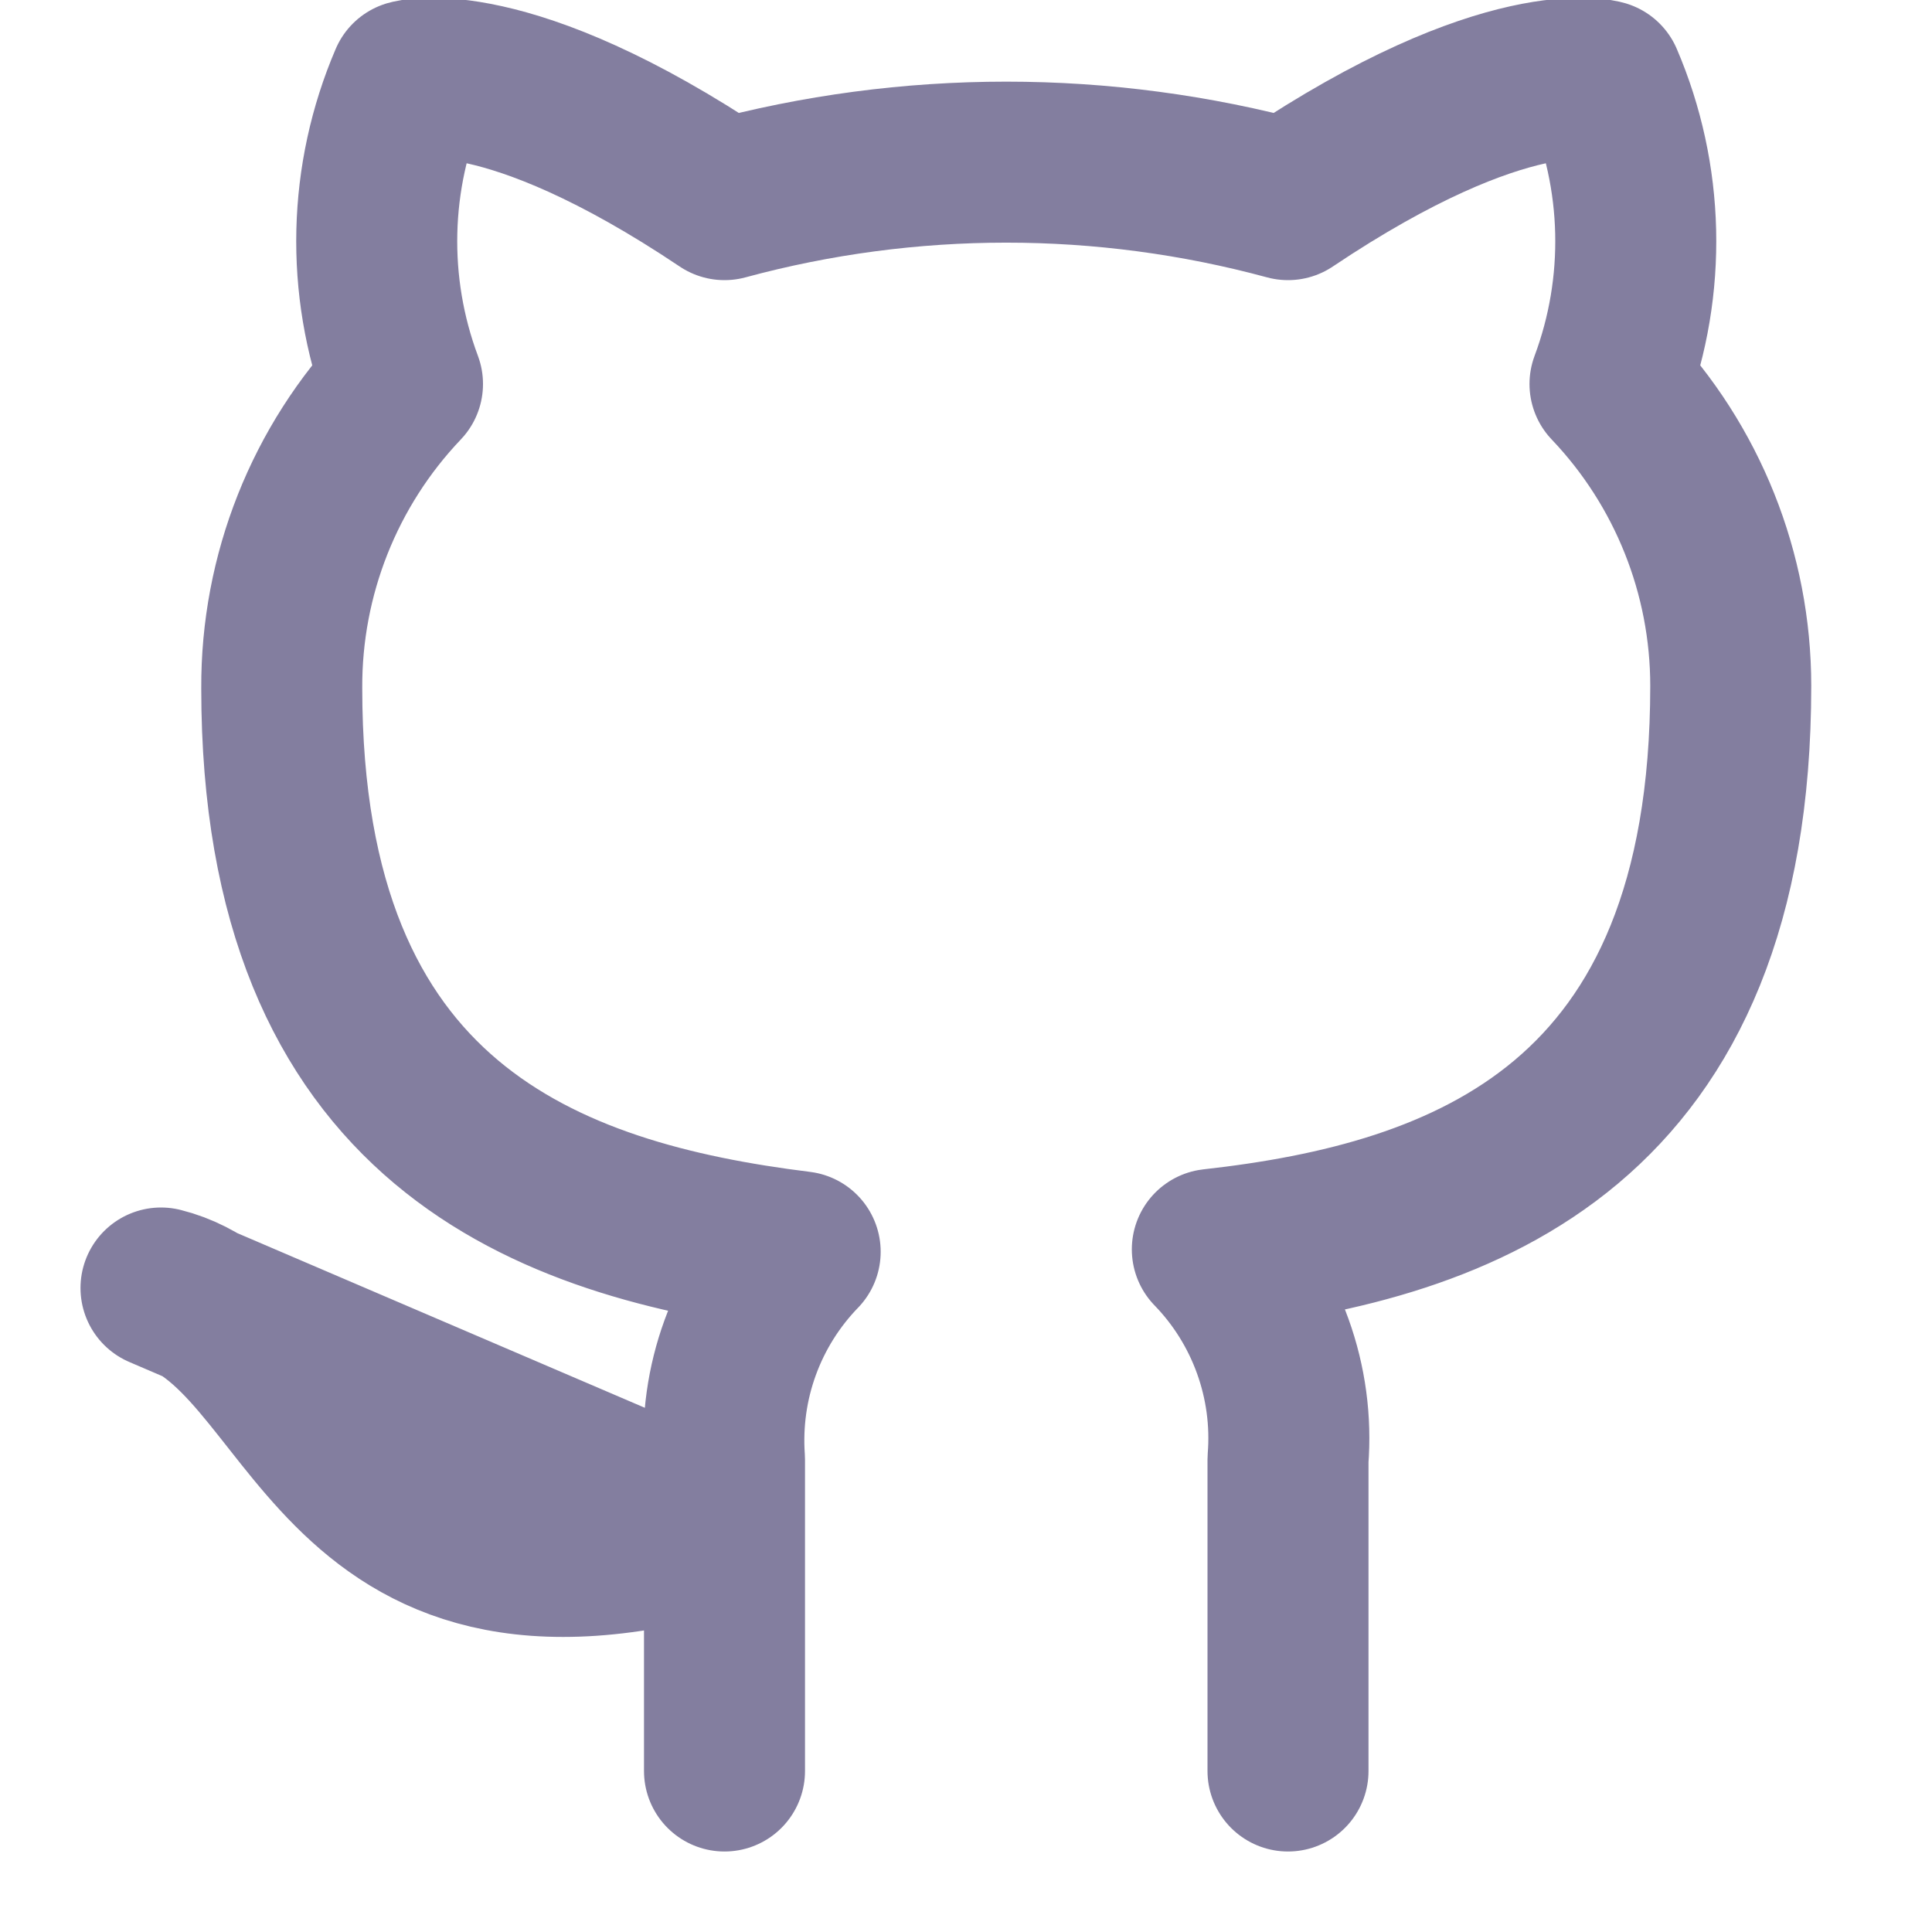
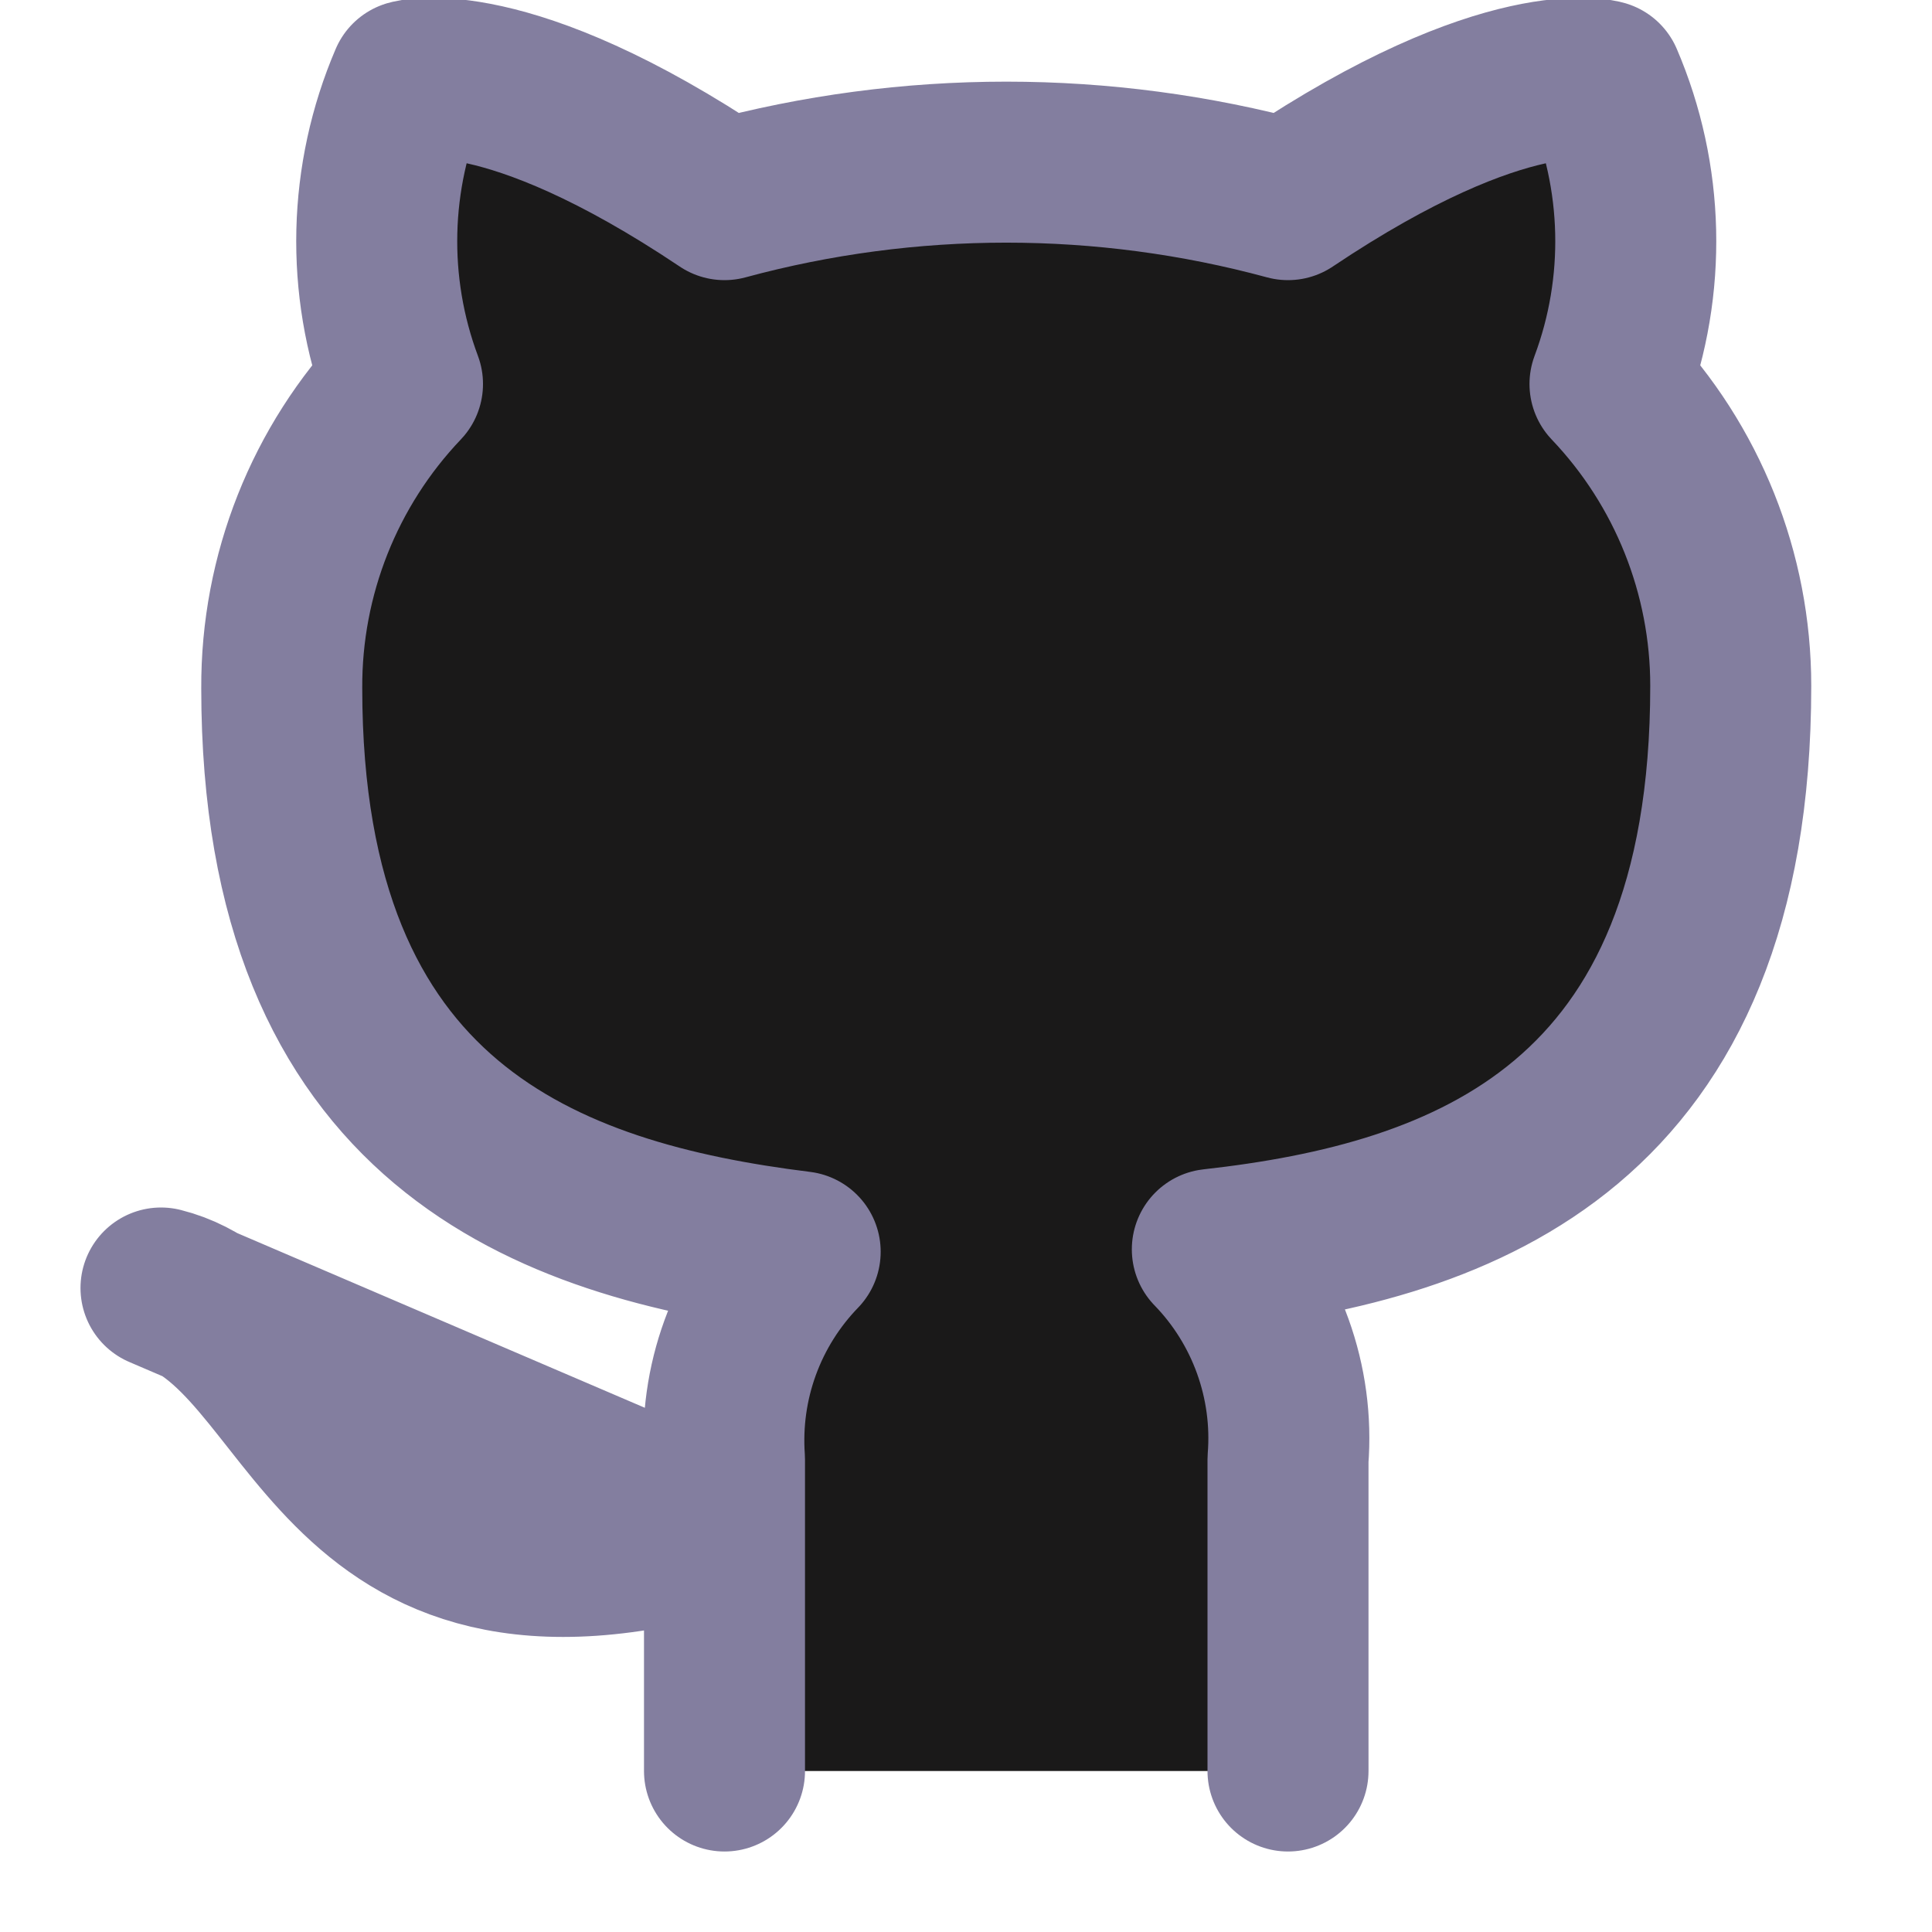
- <svg xmlns="http://www.w3.org/2000/svg" width="24" height="24" viewBox="0 0 24 24" fill="none">
+ <svg xmlns="http://www.w3.org/2000/svg" width="24" height="24" viewBox="0 0 24 24" fill="rgb(26, 25, 25)">
  <g clip-path="url(#clip0_102_22)">
    <path d="M16 22V18.13C16.038 17.653 15.973 17.174 15.811 16.724C15.649 16.274 15.393 15.863 15.06 15.52C18.2 15.17 21.5 13.98 21.5 8.52C21.5 7.124 20.963 5.781 20 4.77C20.456 3.549 20.424 2.198 19.91 1C19.91 1 18.73 0.65 16 2.48C13.708 1.859 11.292 1.859 9 2.48C6.27 0.65 5.09 1 5.09 1C4.576 2.198 4.544 3.549 5 4.77C4.03 5.789 3.493 7.143 3.5 8.55C3.5 13.97 6.8 15.16 9.94 15.55C9.611 15.89 9.357 16.295 9.195 16.74C9.033 17.184 8.967 17.658 9 18.13V22M9 19C4 20.5 4 16.5 2 16L9 19Z" stroke="#837E9F" stroke-width="2" stroke-linecap="round" stroke-linejoin="round" />
  </g>
  <defs>
    <clipPath id="clip0_102_22">
-       <rect width="24" height="24" fill="none" />
+       <rect width="24" height="24" fill="rgb(26, 25, 25)" />
    </clipPath>
  </defs>
</svg>
